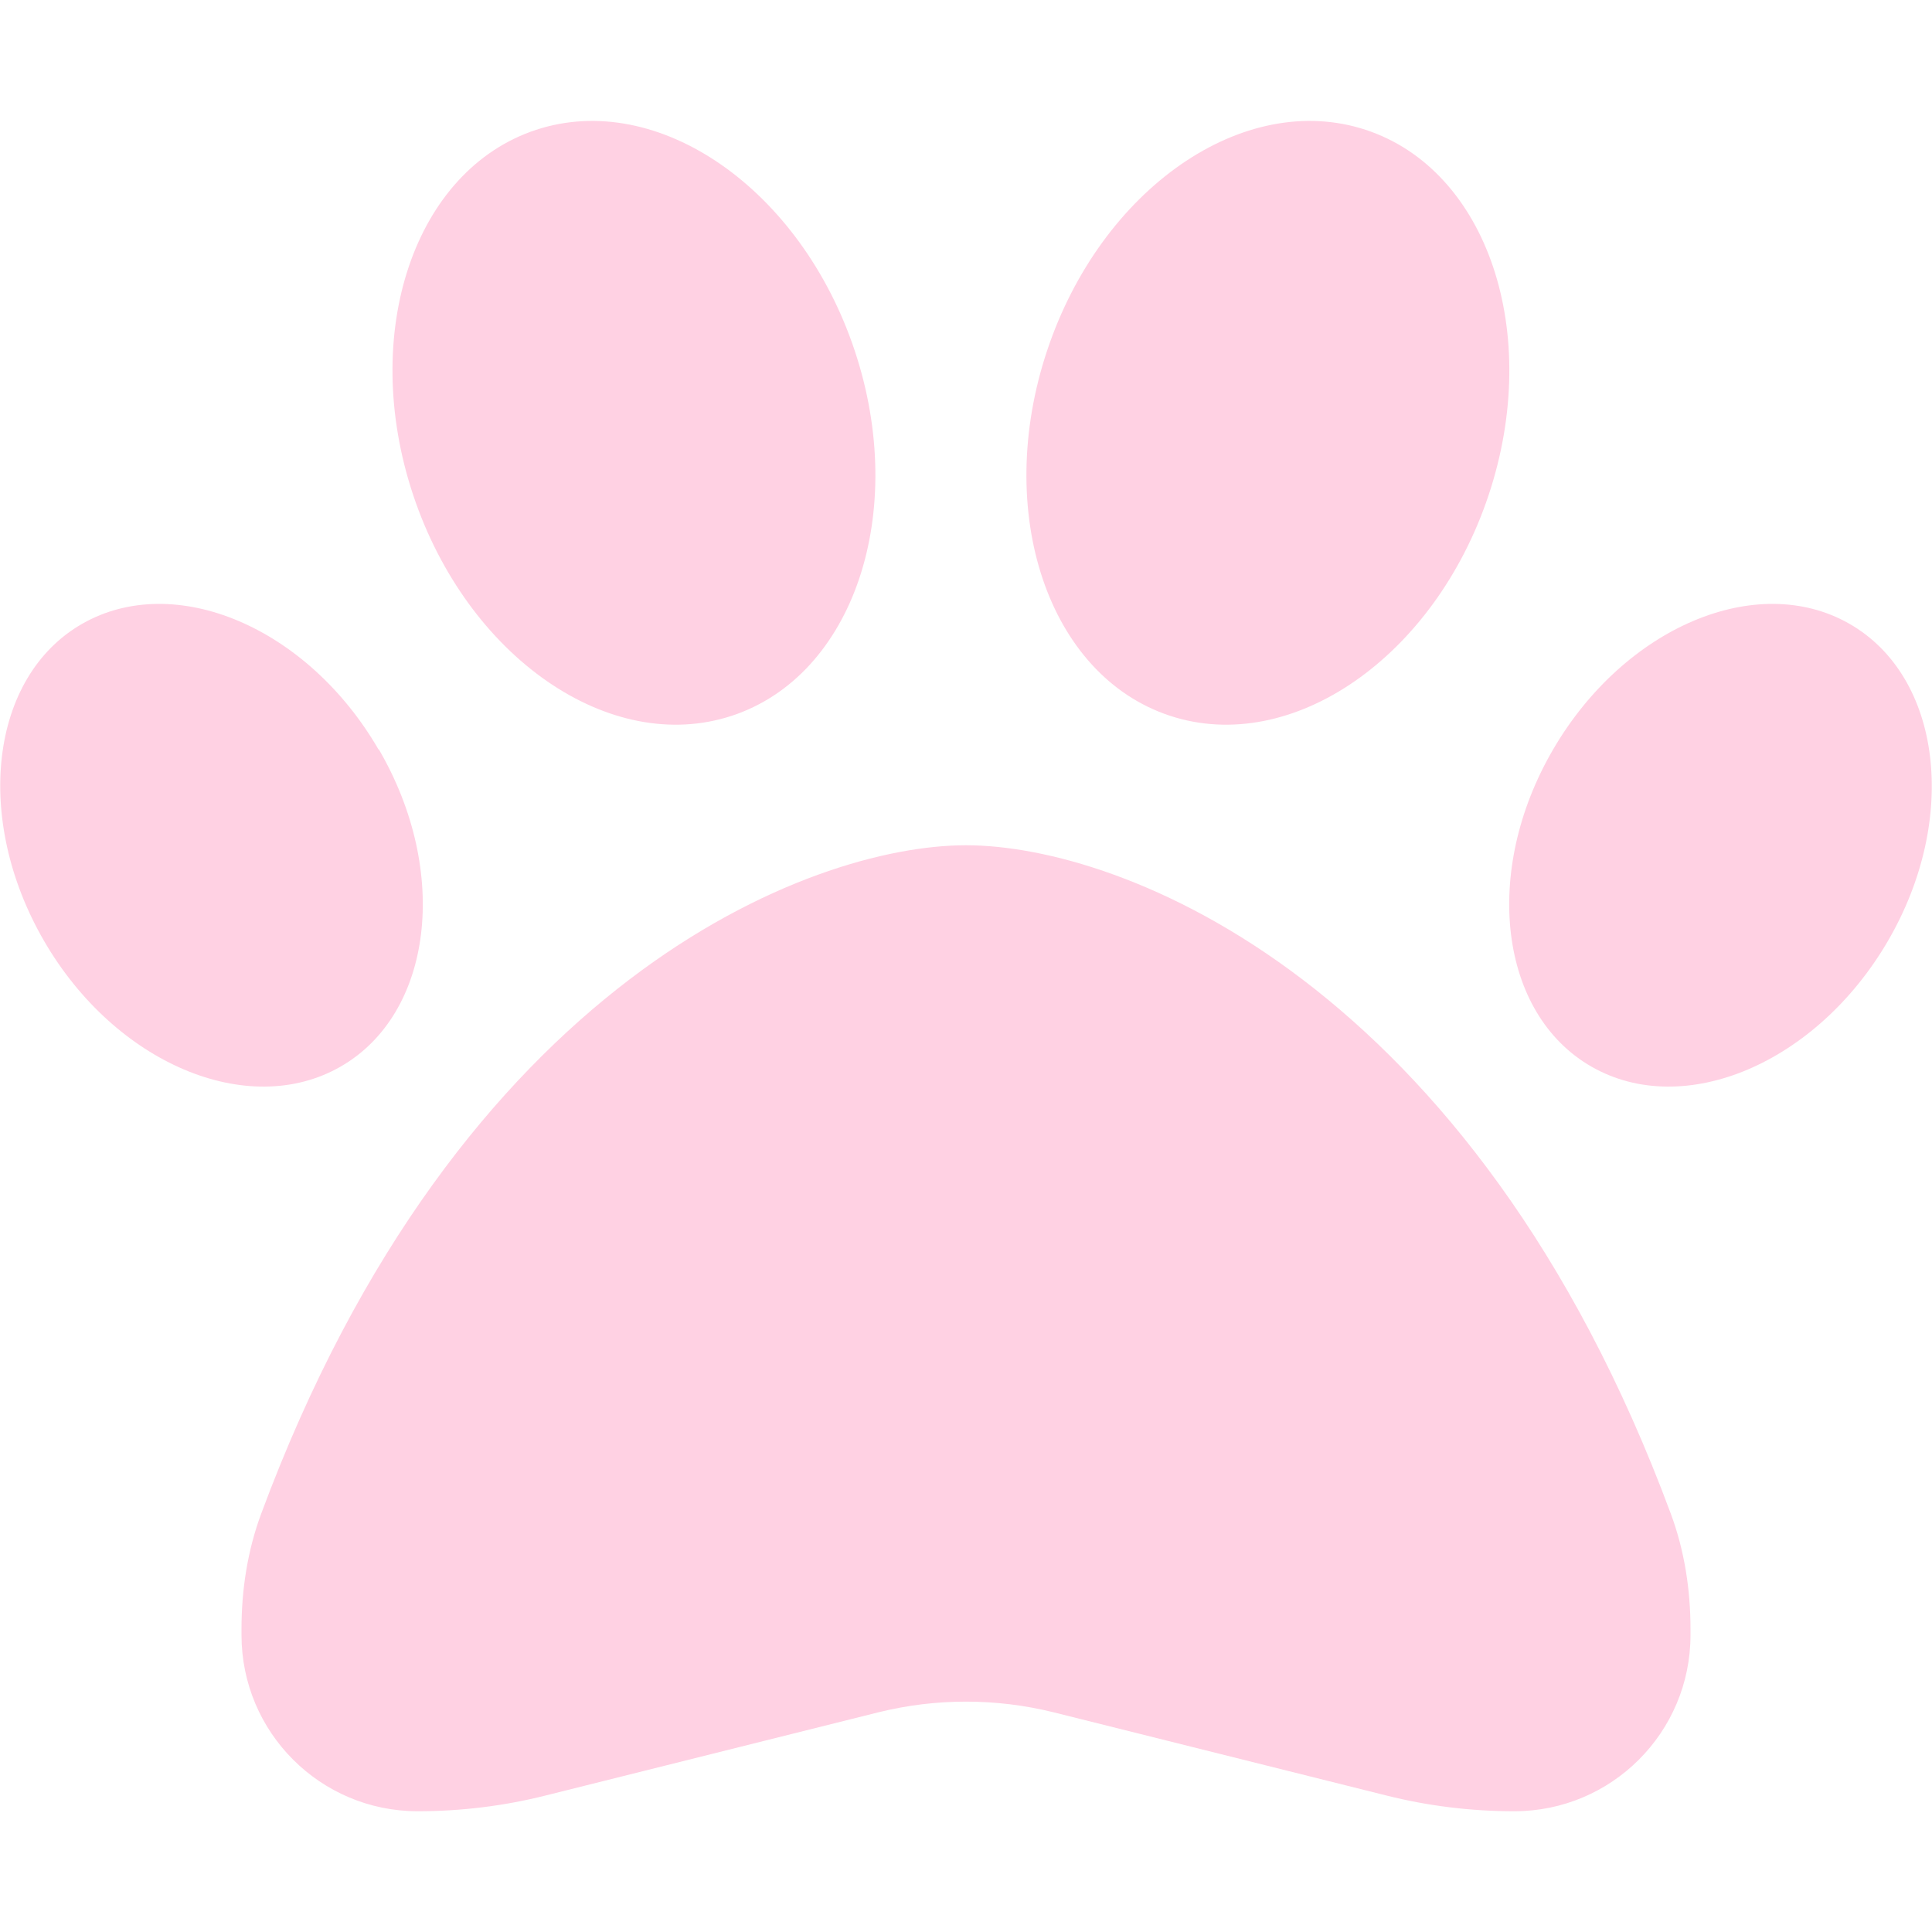
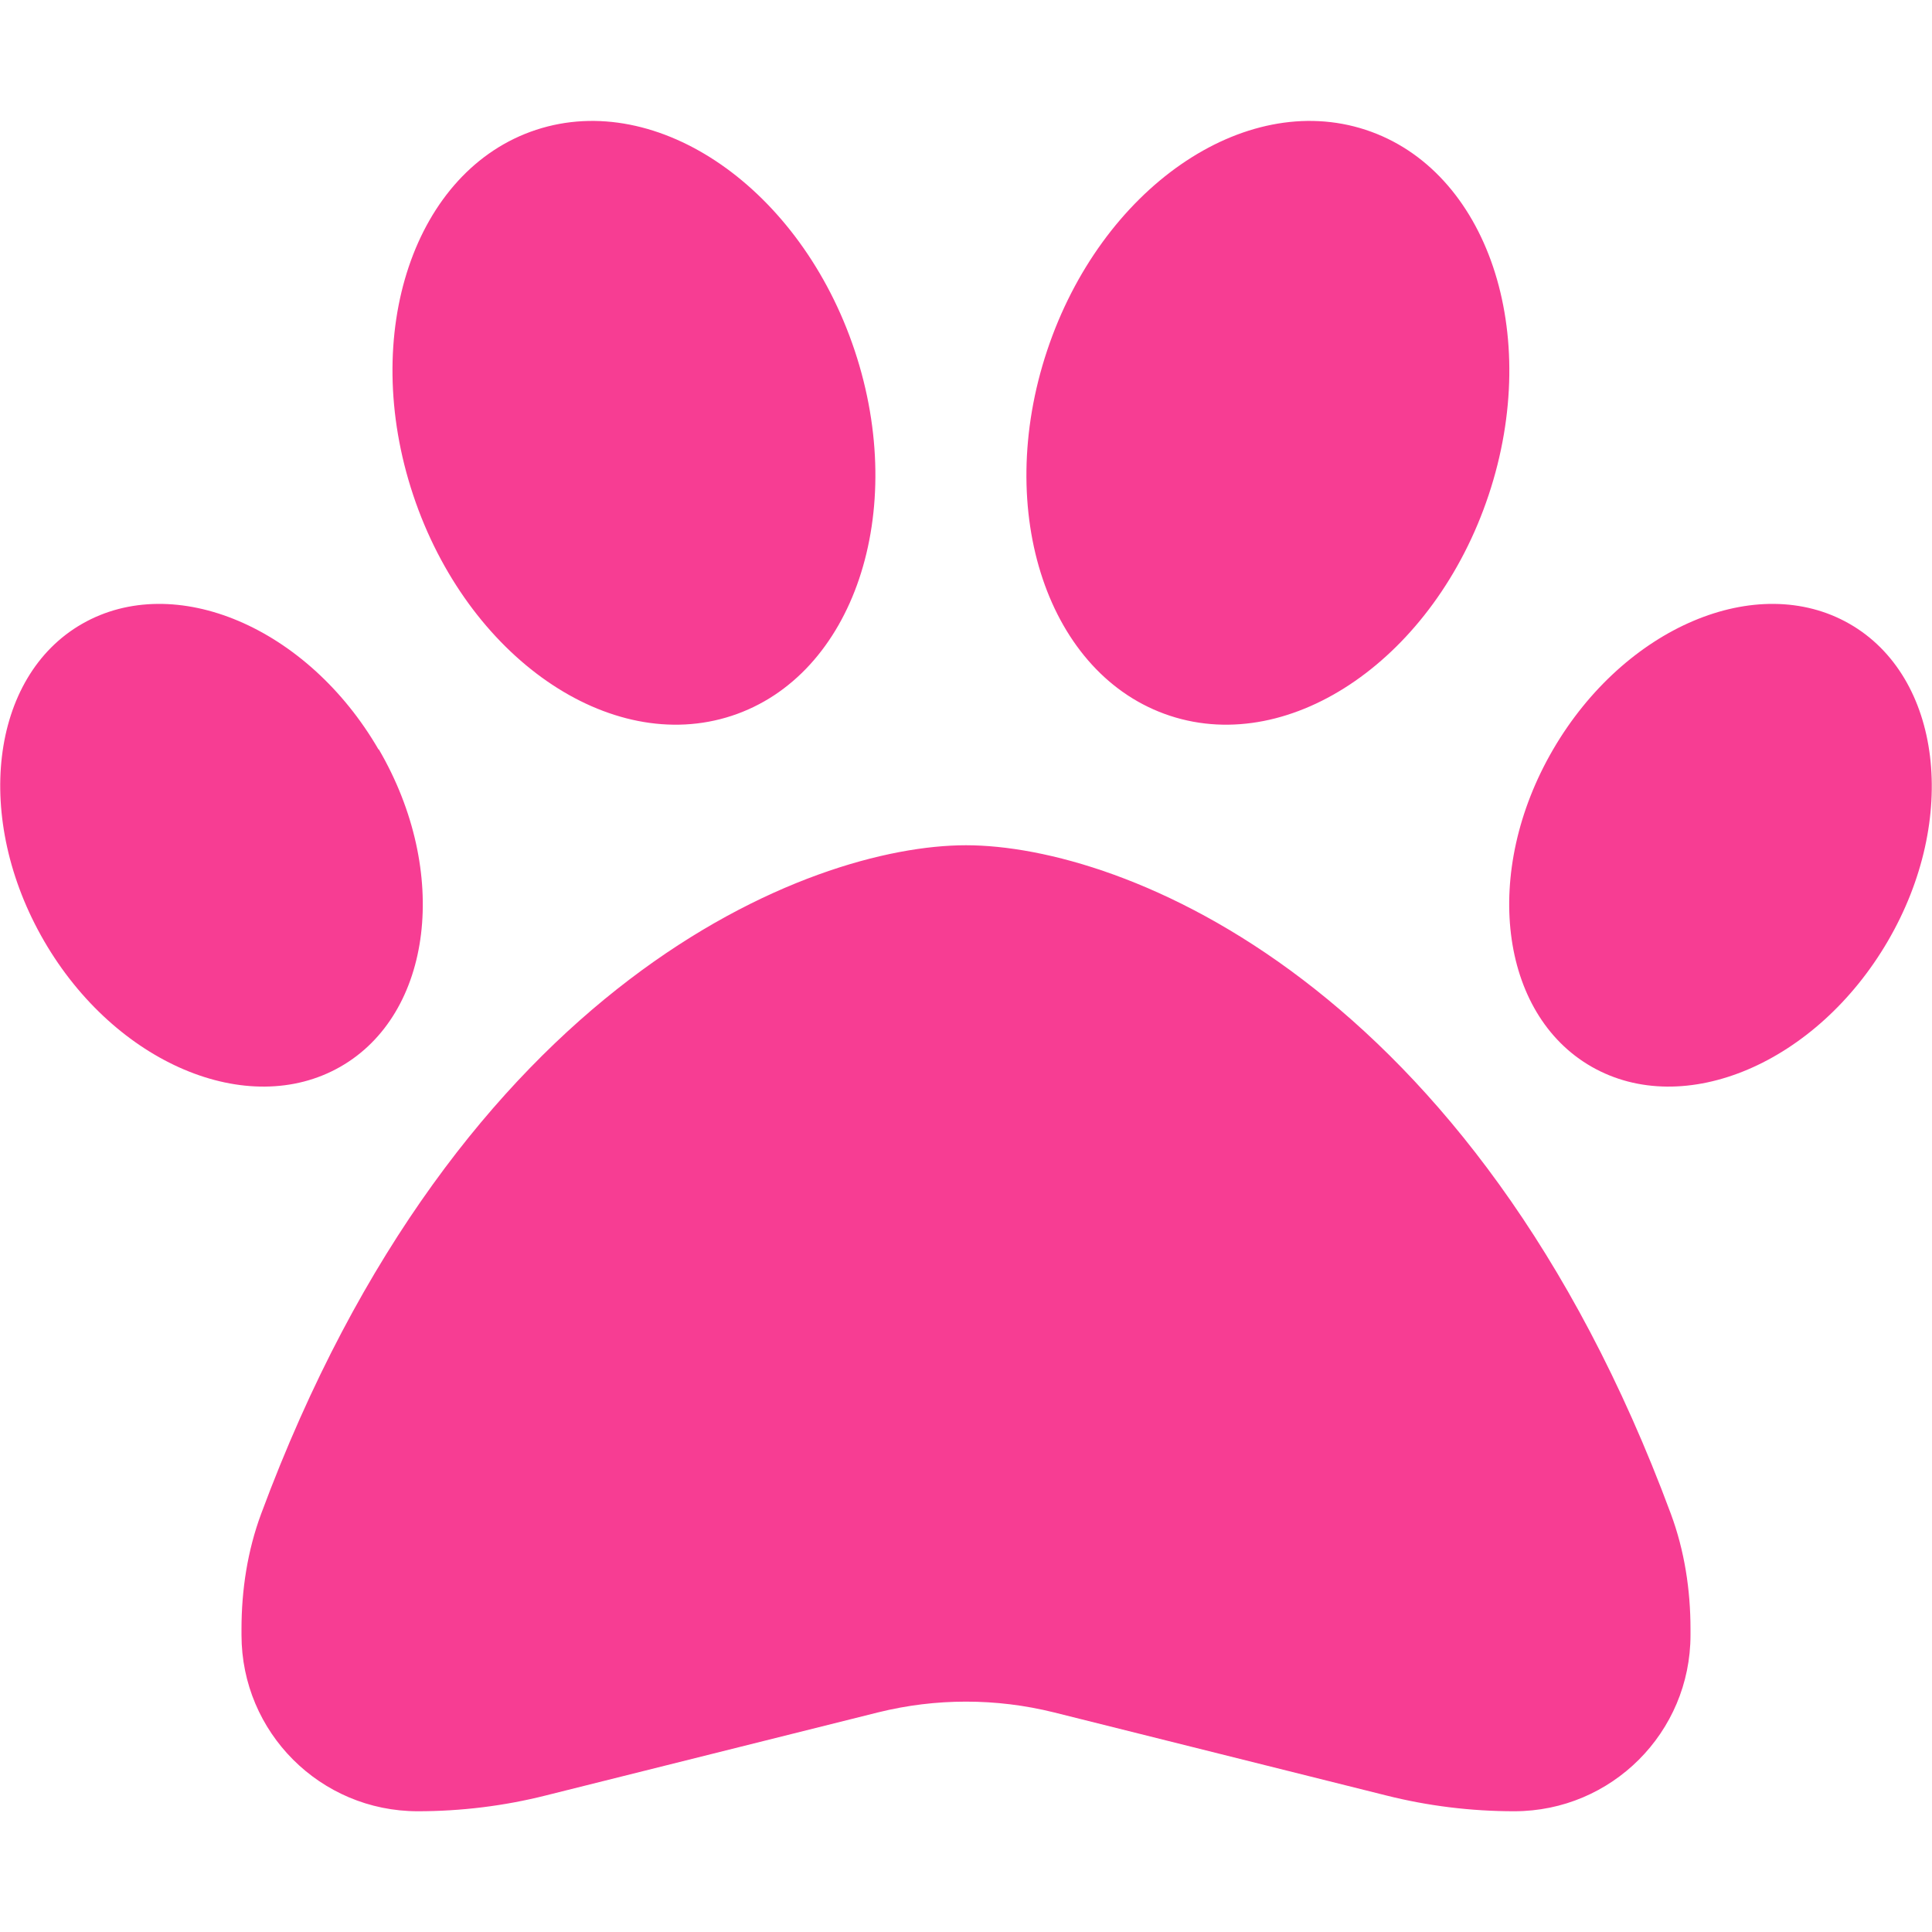
<svg xmlns="http://www.w3.org/2000/svg" viewBox="0 0 512 512">
-   <path d="M226.5 92.9c14.3 42.9-.3 86.2-32.6 96.8s-70.1-15.6-84.4-58.5s.3-86.2 32.6-96.8s70.1 15.6 84.4 58.5zM100.4 198.6c18.9 32.4 14.3 70.1-10.2 84.1s-59.7-.9-78.5-33.3S-2.7 179.3 21.8 165.3s59.7 .9 78.5 33.3zM69.2 401.2C121.6 259.9 214.7 224 256 224s134.4 35.9 186.8 177.2c3.6 9.7 5.2 20.1 5.2 30.5v1.6c0 25.8-20.9 46.7-46.7 46.7c-11.5 0-22.9-1.4-34-4.2l-88-22c-15.3-3.8-31.3-3.8-46.6 0l-88 22c-11.1 2.8-22.5 4.2-34 4.2C84.9 480 64 459.1 64 433.3v-1.6c0-10.4 1.6-20.8 5.2-30.5zM421.8 282.7c-24.5-14-29.1-51.7-10.2-84.1s54-47.3 78.5-33.3s29.1 51.7 10.2 84.1s-54 47.3-78.5 33.3zM310.1 189.7c-32.3-10.6-46.9-53.9-32.6-96.8s52.1-69.1 84.4-58.5s46.9 53.9 32.6 96.8s-52.1 69.1-84.4 58.5z" style="fill:#FFD1E3" />
+   <path d="M226.5 92.9c14.3 42.9-.3 86.2-32.6 96.8s-70.1-15.6-84.4-58.5s.3-86.2 32.6-96.8s70.1 15.6 84.4 58.5zM100.4 198.6c18.9 32.4 14.3 70.1-10.2 84.1s-59.7-.9-78.5-33.3S-2.7 179.3 21.8 165.3s59.7 .9 78.5 33.3zM69.2 401.2C121.6 259.9 214.7 224 256 224s134.4 35.9 186.8 177.2c3.6 9.7 5.2 20.1 5.2 30.5v1.6c0 25.8-20.9 46.7-46.7 46.7c-11.5 0-22.9-1.4-34-4.2l-88-22c-15.3-3.8-31.3-3.8-46.6 0l-88 22c-11.1 2.8-22.5 4.2-34 4.2C84.9 480 64 459.1 64 433.3v-1.6c0-10.4 1.6-20.8 5.2-30.5zM421.8 282.7c-24.5-14-29.1-51.7-10.2-84.1s54-47.3 78.5-33.3s29.1 51.7 10.2 84.1s-54 47.3-78.5 33.3zM310.1 189.7c-32.3-10.6-46.9-53.9-32.6-96.8s52.1-69.1 84.4-58.5s46.9 53.9 32.6 96.8s-52.1 69.1-84.4 58.5z" style="fill:#f73d93" />
</svg>
